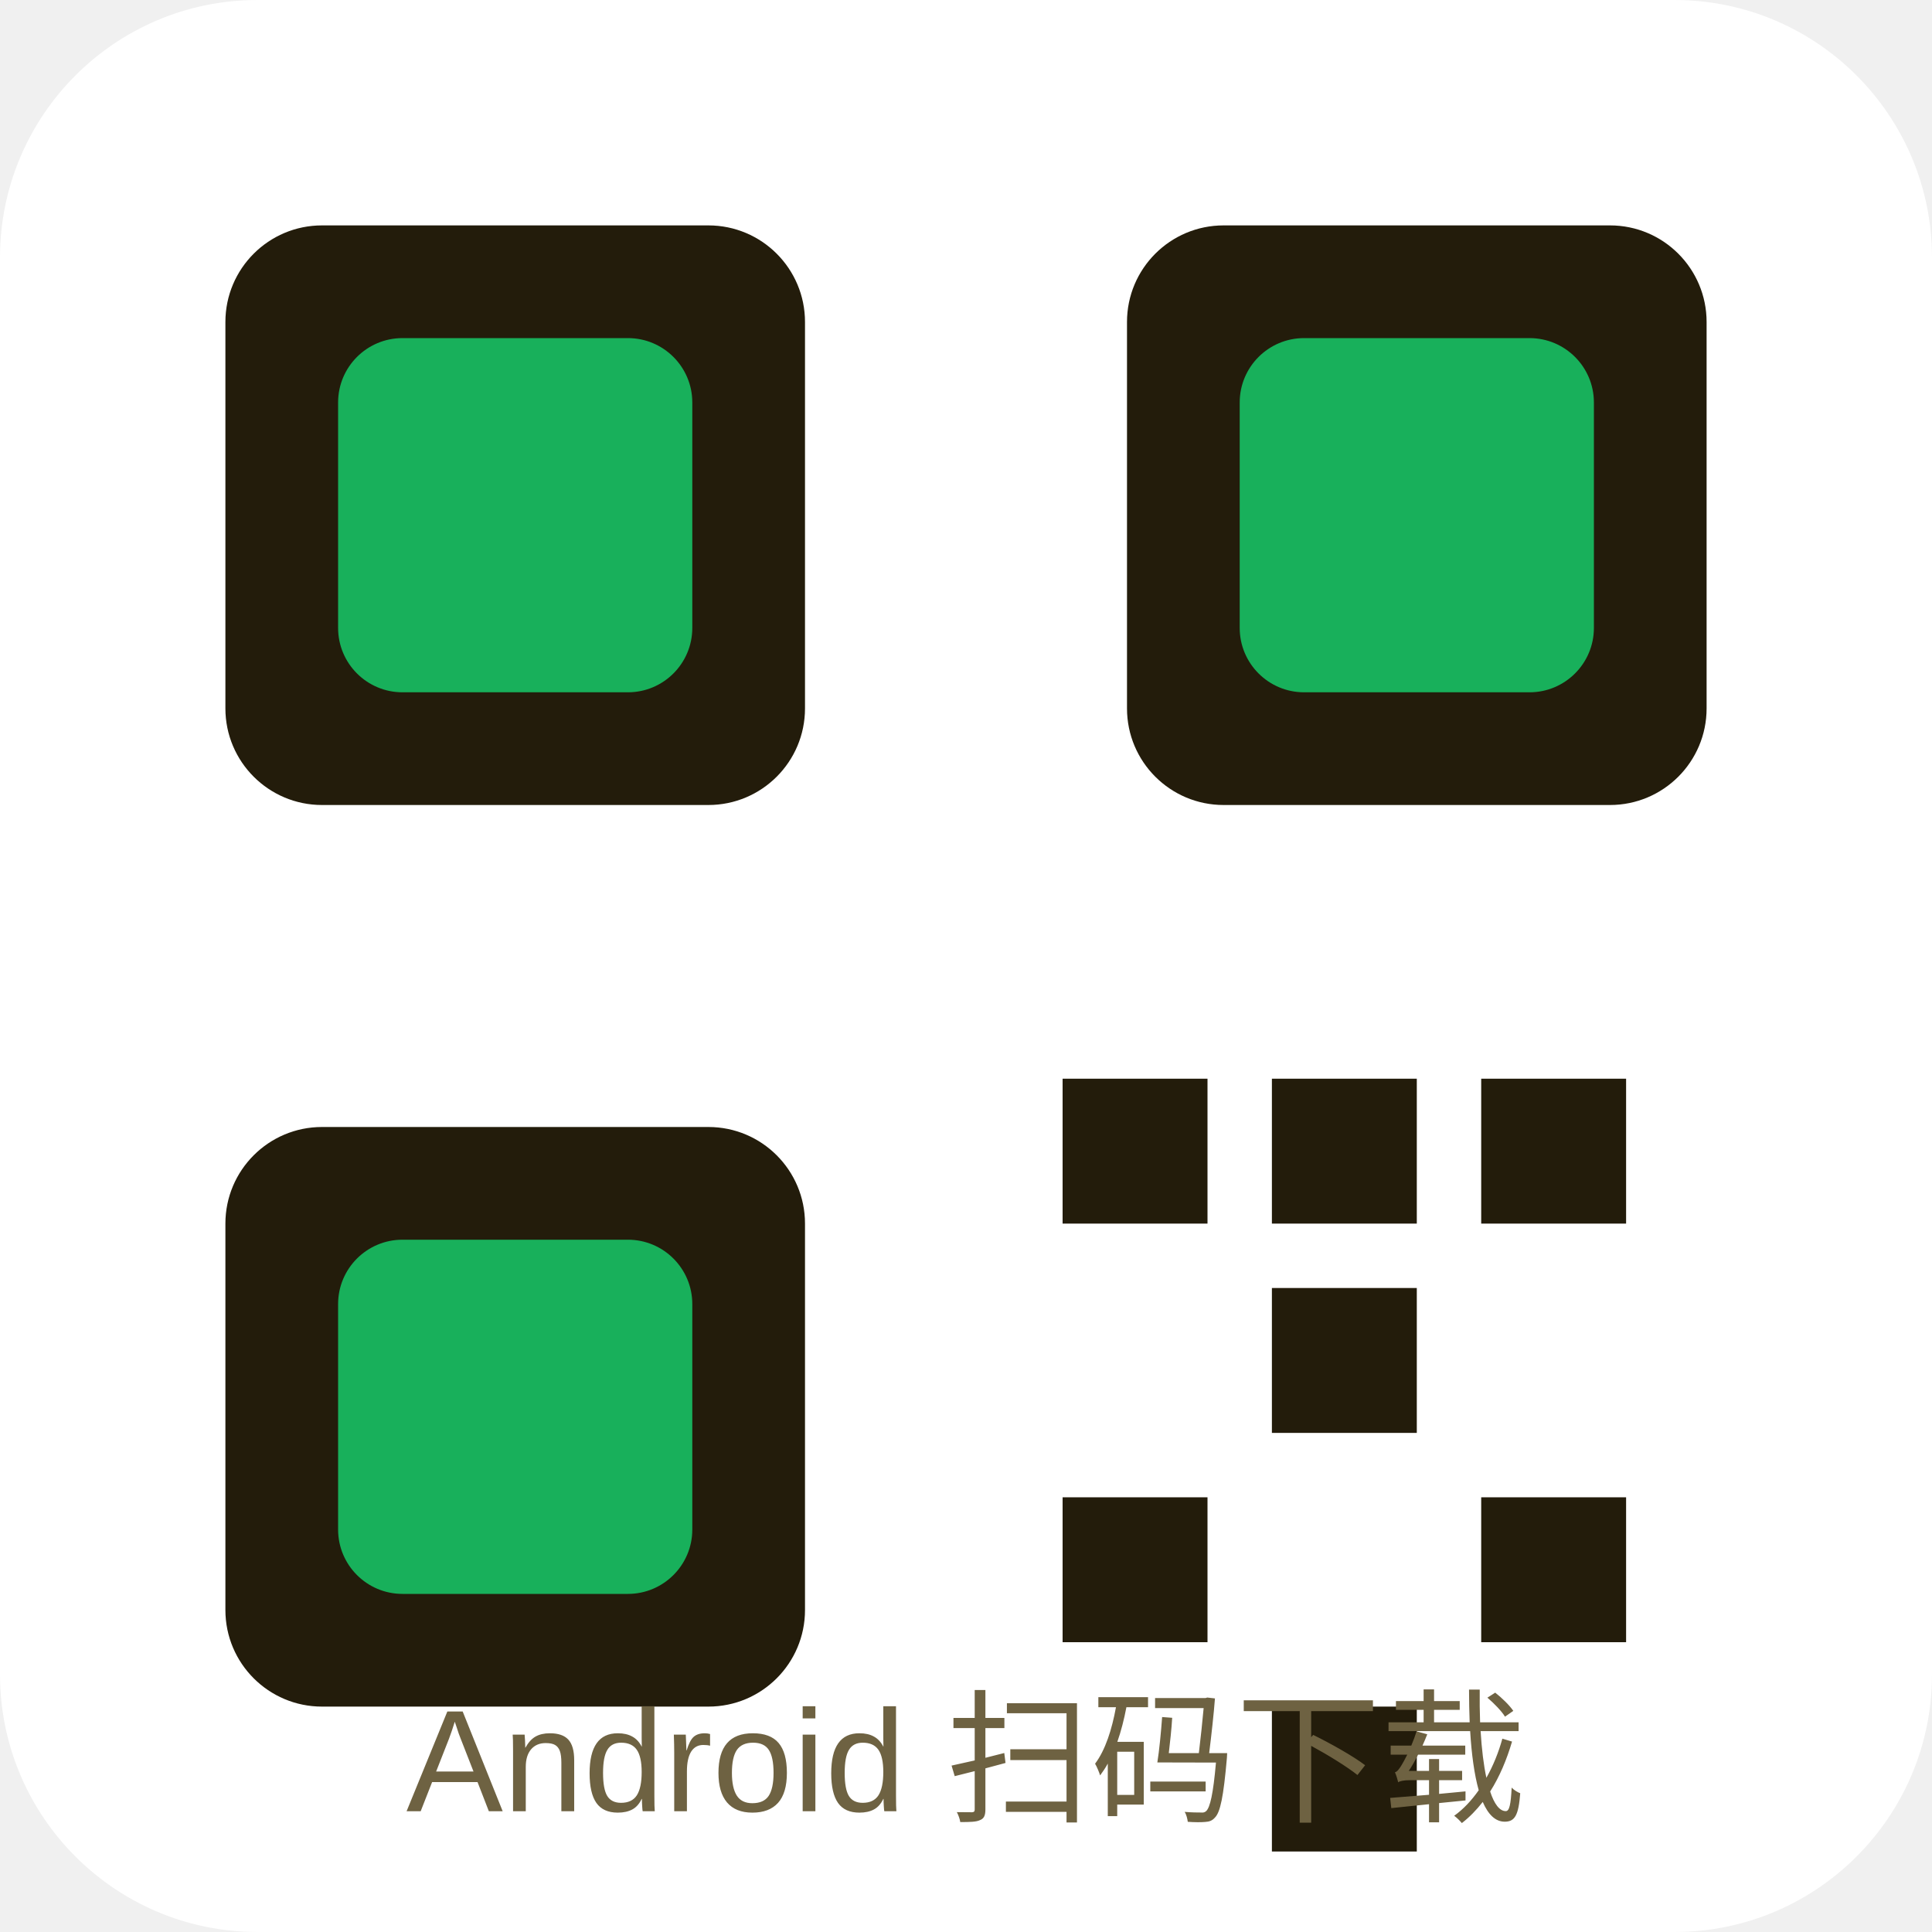
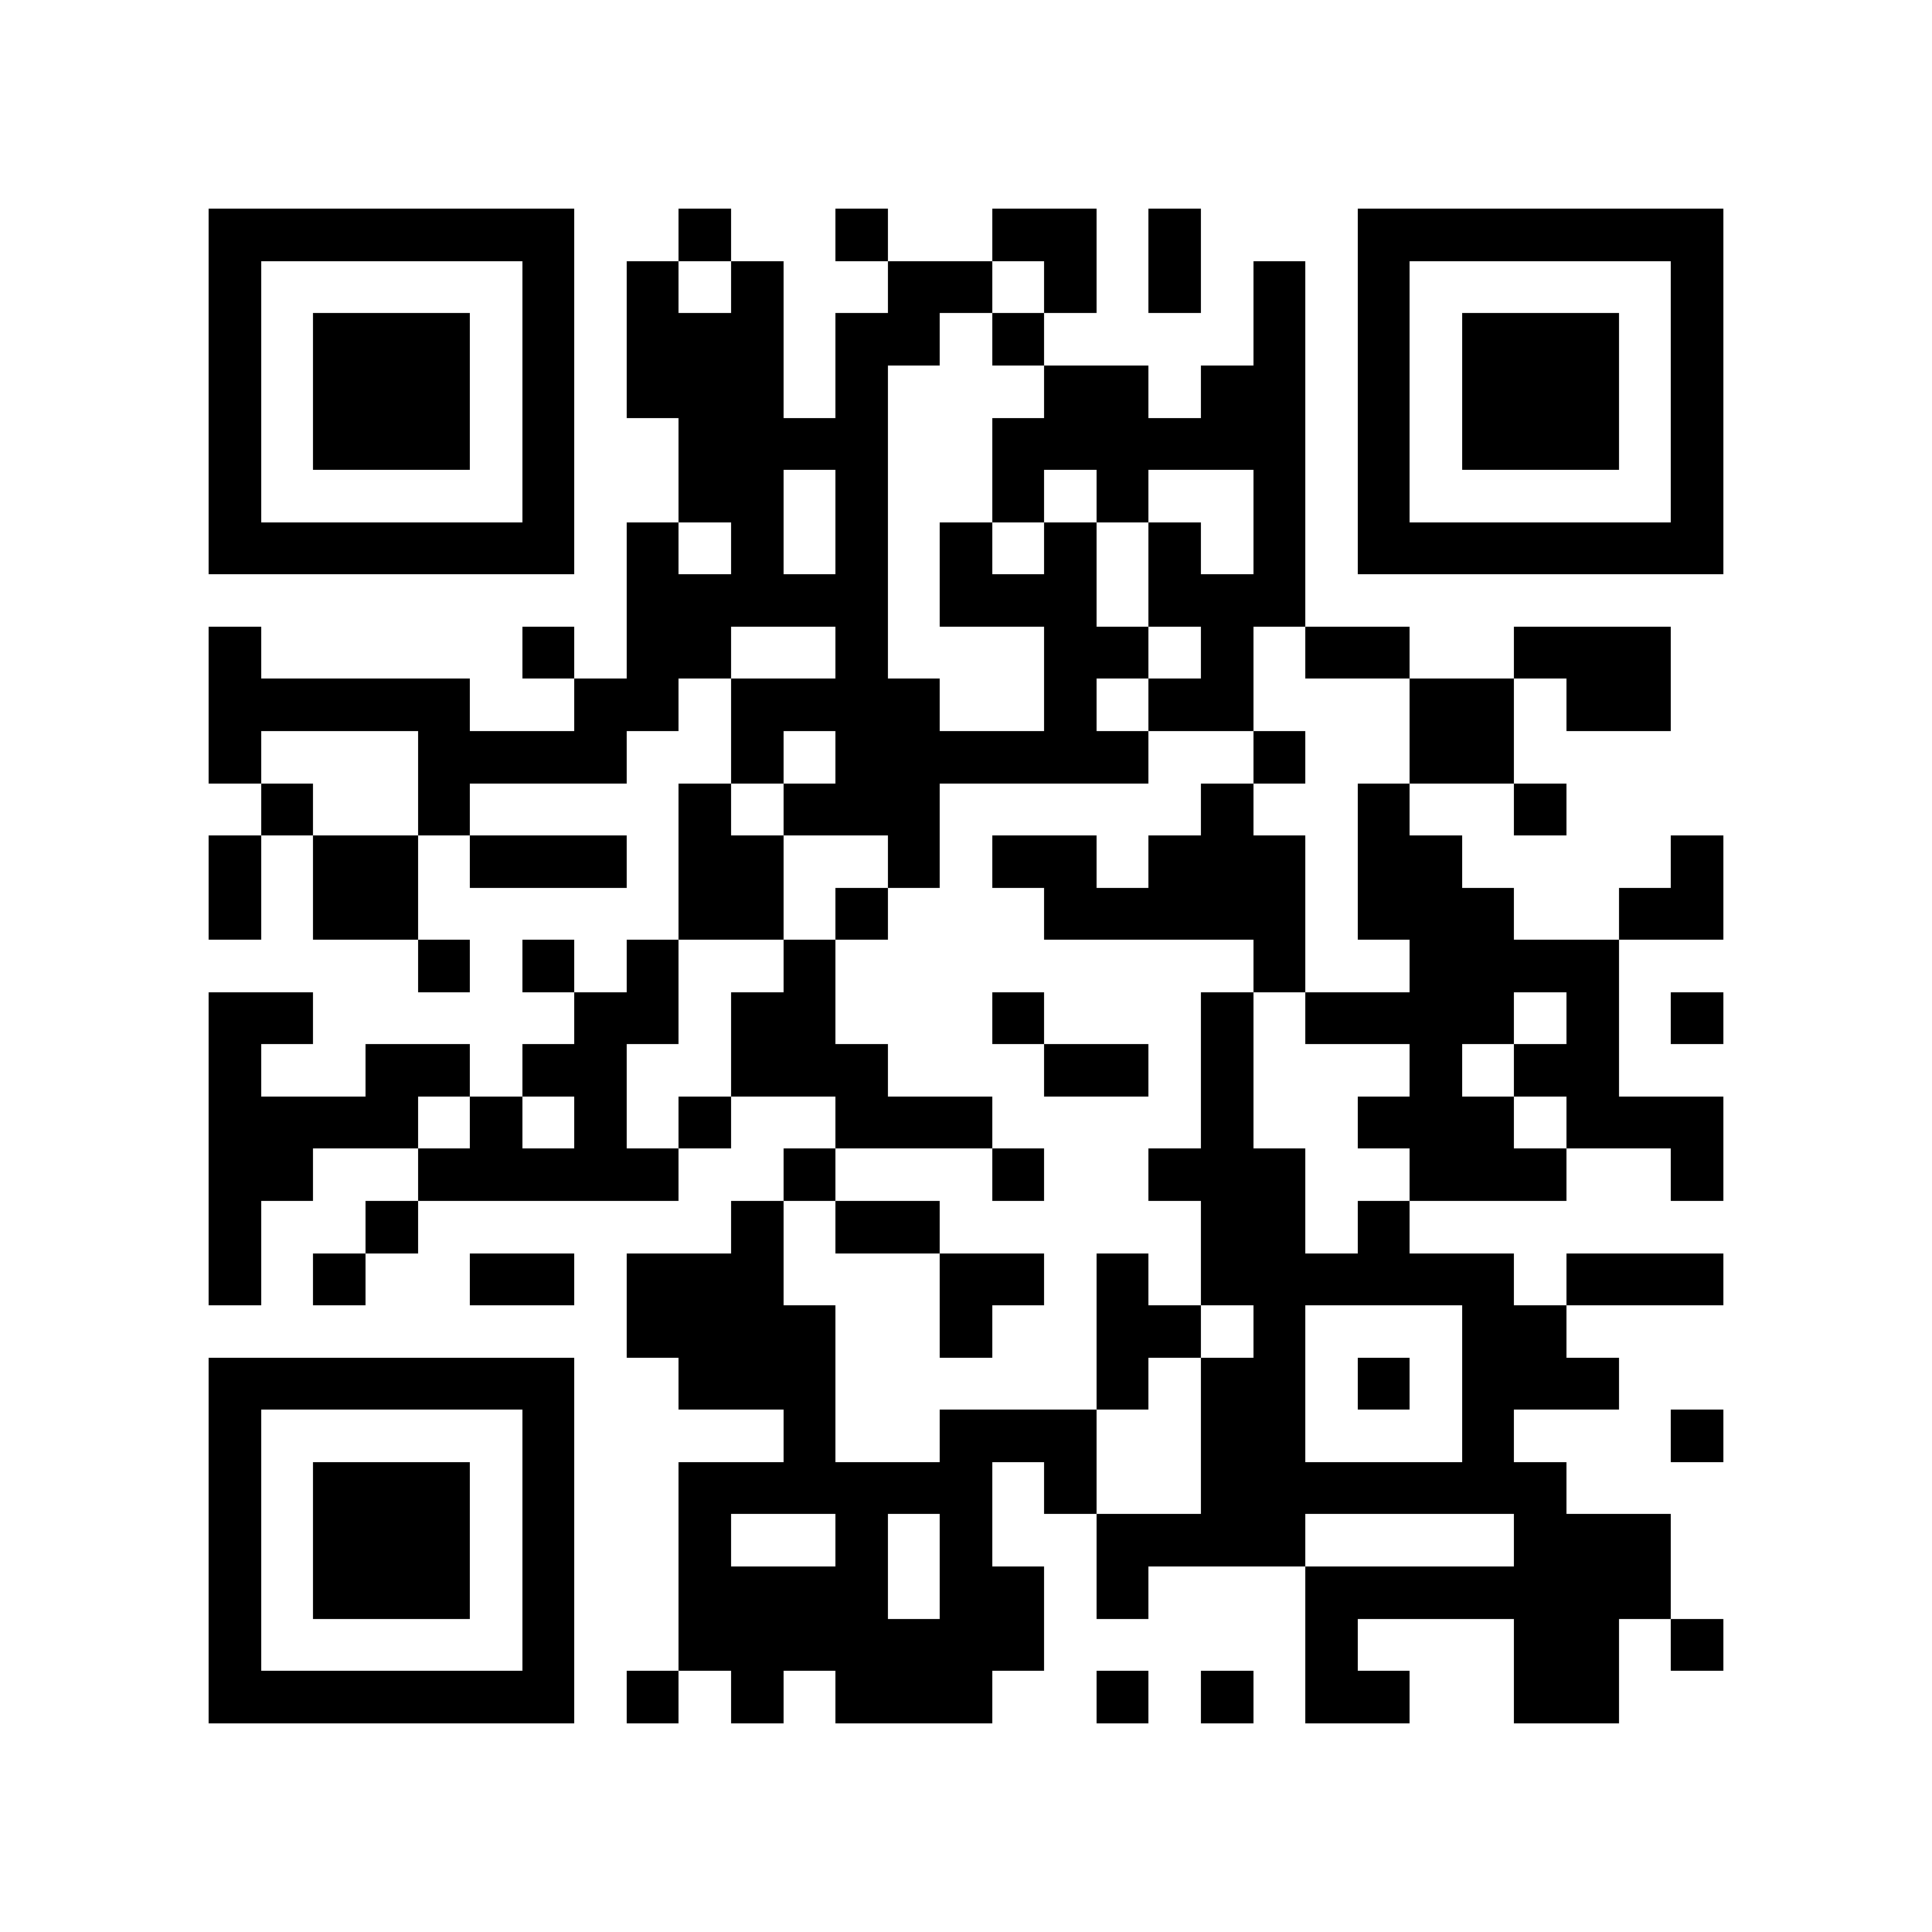
- <svg xmlns="http://www.w3.org/2000/svg" viewBox="0 0 240 240" fill="none">
-   <rect width="240" height="240" rx="32" fill="#fff" />
-   <rect x="28" y="28" width="72" height="72" rx="12" fill="#231C0B" />
-   <rect x="42" y="42" width="44" height="44" rx="8" fill="#18B05B" />
-   <rect x="140" y="28" width="72" height="72" rx="12" fill="#231C0B" />
-   <rect x="154" y="42" width="44" height="44" rx="8" fill="#18B05B" />
-   <rect x="28" y="140" width="72" height="72" rx="12" fill="#231C0B" />
-   <rect x="42" y="154" width="44" height="44" rx="8" fill="#18B05B" />
-   <path d="M132 134h18v18h-18zm26 0h18v18h-18zm26 0h18v18h-18zm-26 26h18v18h-18zm26 26h18v18h-18zm-52 0h18v18h-18zm26 26h18v18h-18z" fill="#231C0B" />
-   <text x="120" y="225" fill="#6E6242" font-family="Arial, sans-serif" font-size="18" text-anchor="middle">Android 扫码下载</text>
+ <svg xmlns="http://www.w3.org/2000/svg" viewBox="0 0 37 37" shape-rendering="crispEdges">
+   <path fill="#ffffff" d="M0 0h37v37H0z" />
+   <path stroke="#000000" d="M4 4.5h7m2 0h1m2 0h1m2 0h2m1 0h1m3 0h7M4 5.5h1m5 0h1m1 0h1m1 0h1m2 0h2m1 0h1m1 0h1m1 0h1m1 0h1m5 0h1M4 6.5h1m1 0h3m1 0h1m1 0h3m1 0h2m1 0h1m4 0h1m1 0h1m1 0h3m1 0h1M4 7.5h1m1 0h3m1 0h1m1 0h3m1 0h1m3 0h2m1 0h2m1 0h1m1 0h3m1 0h1M4 8.5h1m1 0h3m1 0h1m2 0h4m2 0h6m1 0h1m1 0h3m1 0h1M4 9.5h1m5 0h1m2 0h2m1 0h1m2 0h1m1 0h1m2 0h1m1 0h1m5 0h1M4 10.5h7m1 0h1m1 0h1m1 0h1m1 0h1m1 0h1m1 0h1m1 0h1m1 0h7M12 11.5h5m1 0h3m1 0h3M4 12.5h1m5 0h1m1 0h2m2 0h1m3 0h2m1 0h1m1 0h2m2 0h3M4 13.5h5m2 0h2m1 0h4m2 0h1m1 0h2m3 0h2m1 0h2M4 14.5h1m3 0h4m2 0h1m1 0h6m2 0h1m2 0h2M5 15.5h1m2 0h1m4 0h1m1 0h3m5 0h1m2 0h1m2 0h1M4 16.5h1m1 0h2m1 0h3m1 0h2m2 0h1m1 0h2m1 0h3m1 0h2m4 0h1M4 17.5h1m1 0h2m5 0h2m1 0h1m3 0h5m1 0h3m2 0h2M8 18.5h1m1 0h1m1 0h1m2 0h1m8 0h1m2 0h4M4 19.5h2m5 0h2m1 0h2m3 0h1m3 0h1m1 0h4m1 0h1m1 0h1M4 20.5h1m2 0h2m1 0h2m2 0h3m3 0h2m1 0h1m3 0h1m1 0h2M4 21.5h4m1 0h1m1 0h1m1 0h1m2 0h3m4 0h1m2 0h3m1 0h3M4 22.5h2m2 0h5m2 0h1m3 0h1m2 0h3m2 0h3m2 0h1M4 23.5h1m2 0h1m6 0h1m1 0h2m5 0h2m1 0h1M4 24.5h1m1 0h1m2 0h2m1 0h3m3 0h2m1 0h1m1 0h6m1 0h3M12 25.5h4m2 0h1m2 0h2m1 0h1m3 0h2M4 26.5h7m2 0h3m5 0h1m1 0h2m1 0h1m1 0h3M4 27.5h1m5 0h1m4 0h1m2 0h3m2 0h2m3 0h1m3 0h1M4 28.5h1m1 0h3m1 0h1m2 0h6m1 0h1m2 0h7M4 29.5h1m1 0h3m1 0h1m2 0h1m2 0h1m1 0h1m2 0h4m4 0h3M4 30.5h1m1 0h3m1 0h1m2 0h4m1 0h2m1 0h1m3 0h7M4 31.5h1m5 0h1m2 0h7m5 0h1m3 0h2m1 0h1M4 32.5h7m1 0h1m1 0h1m1 0h3m2 0h1m1 0h1m1 0h2m2 0h2" />
</svg>
